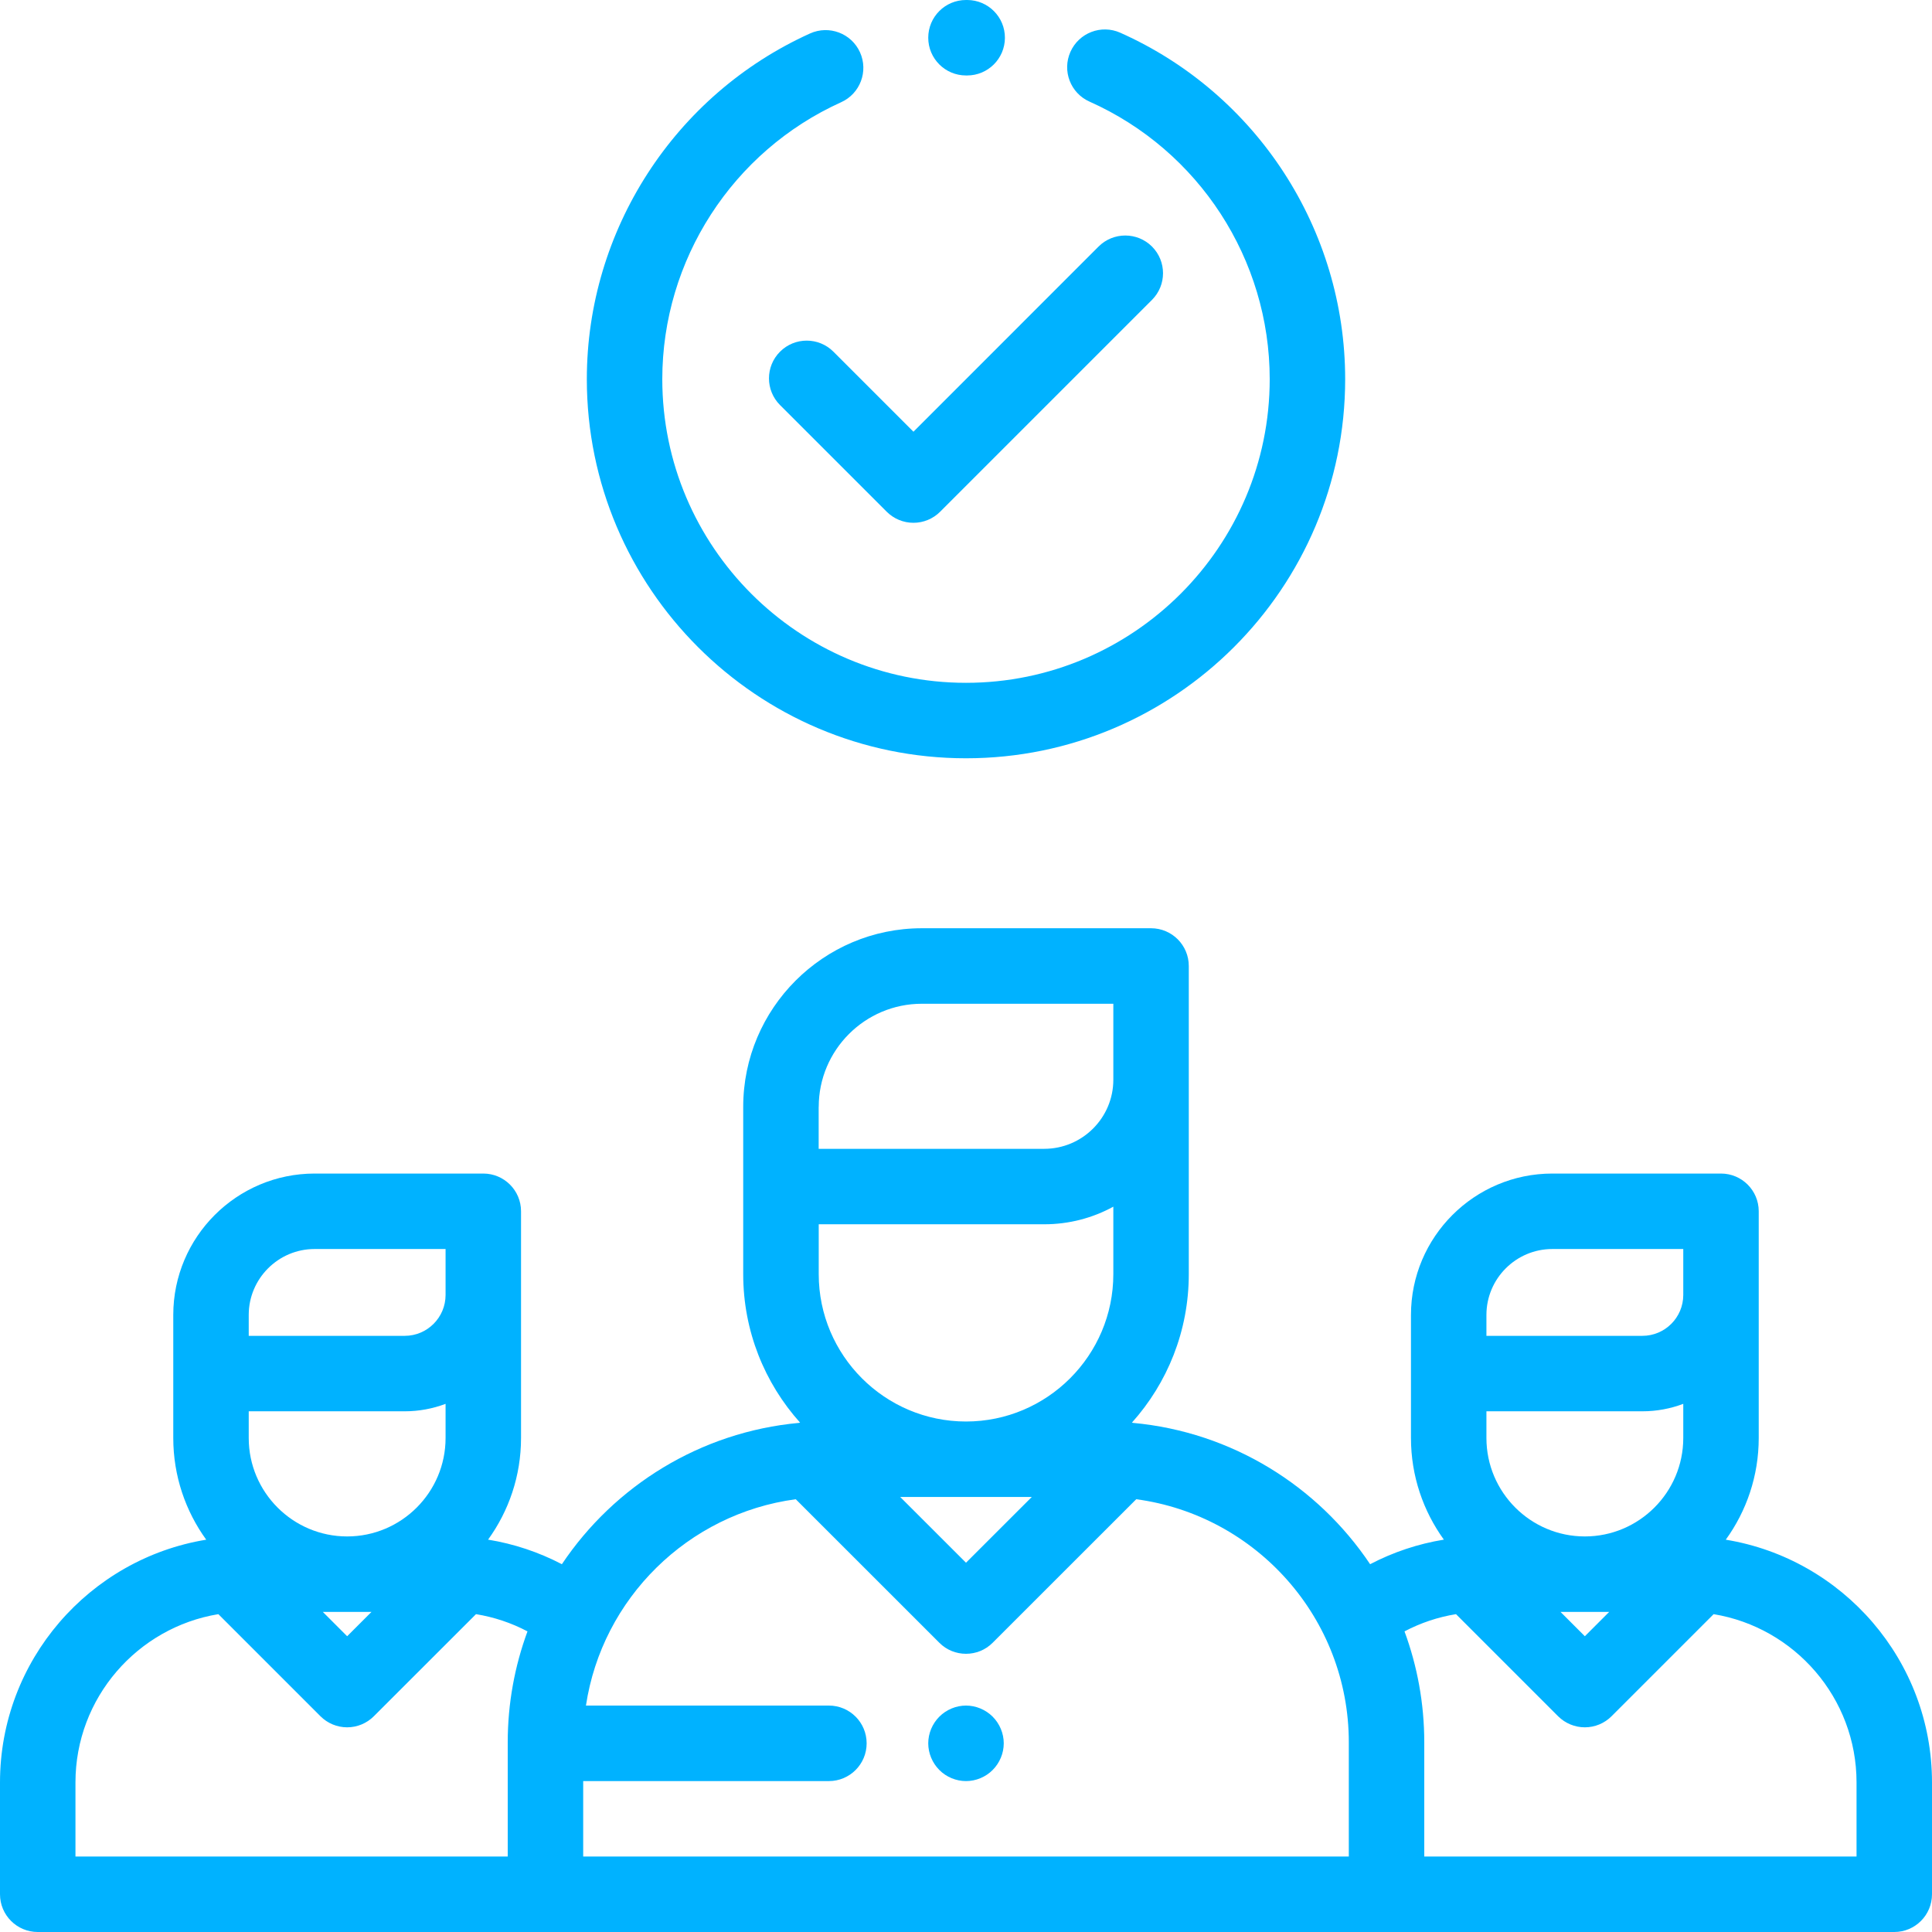
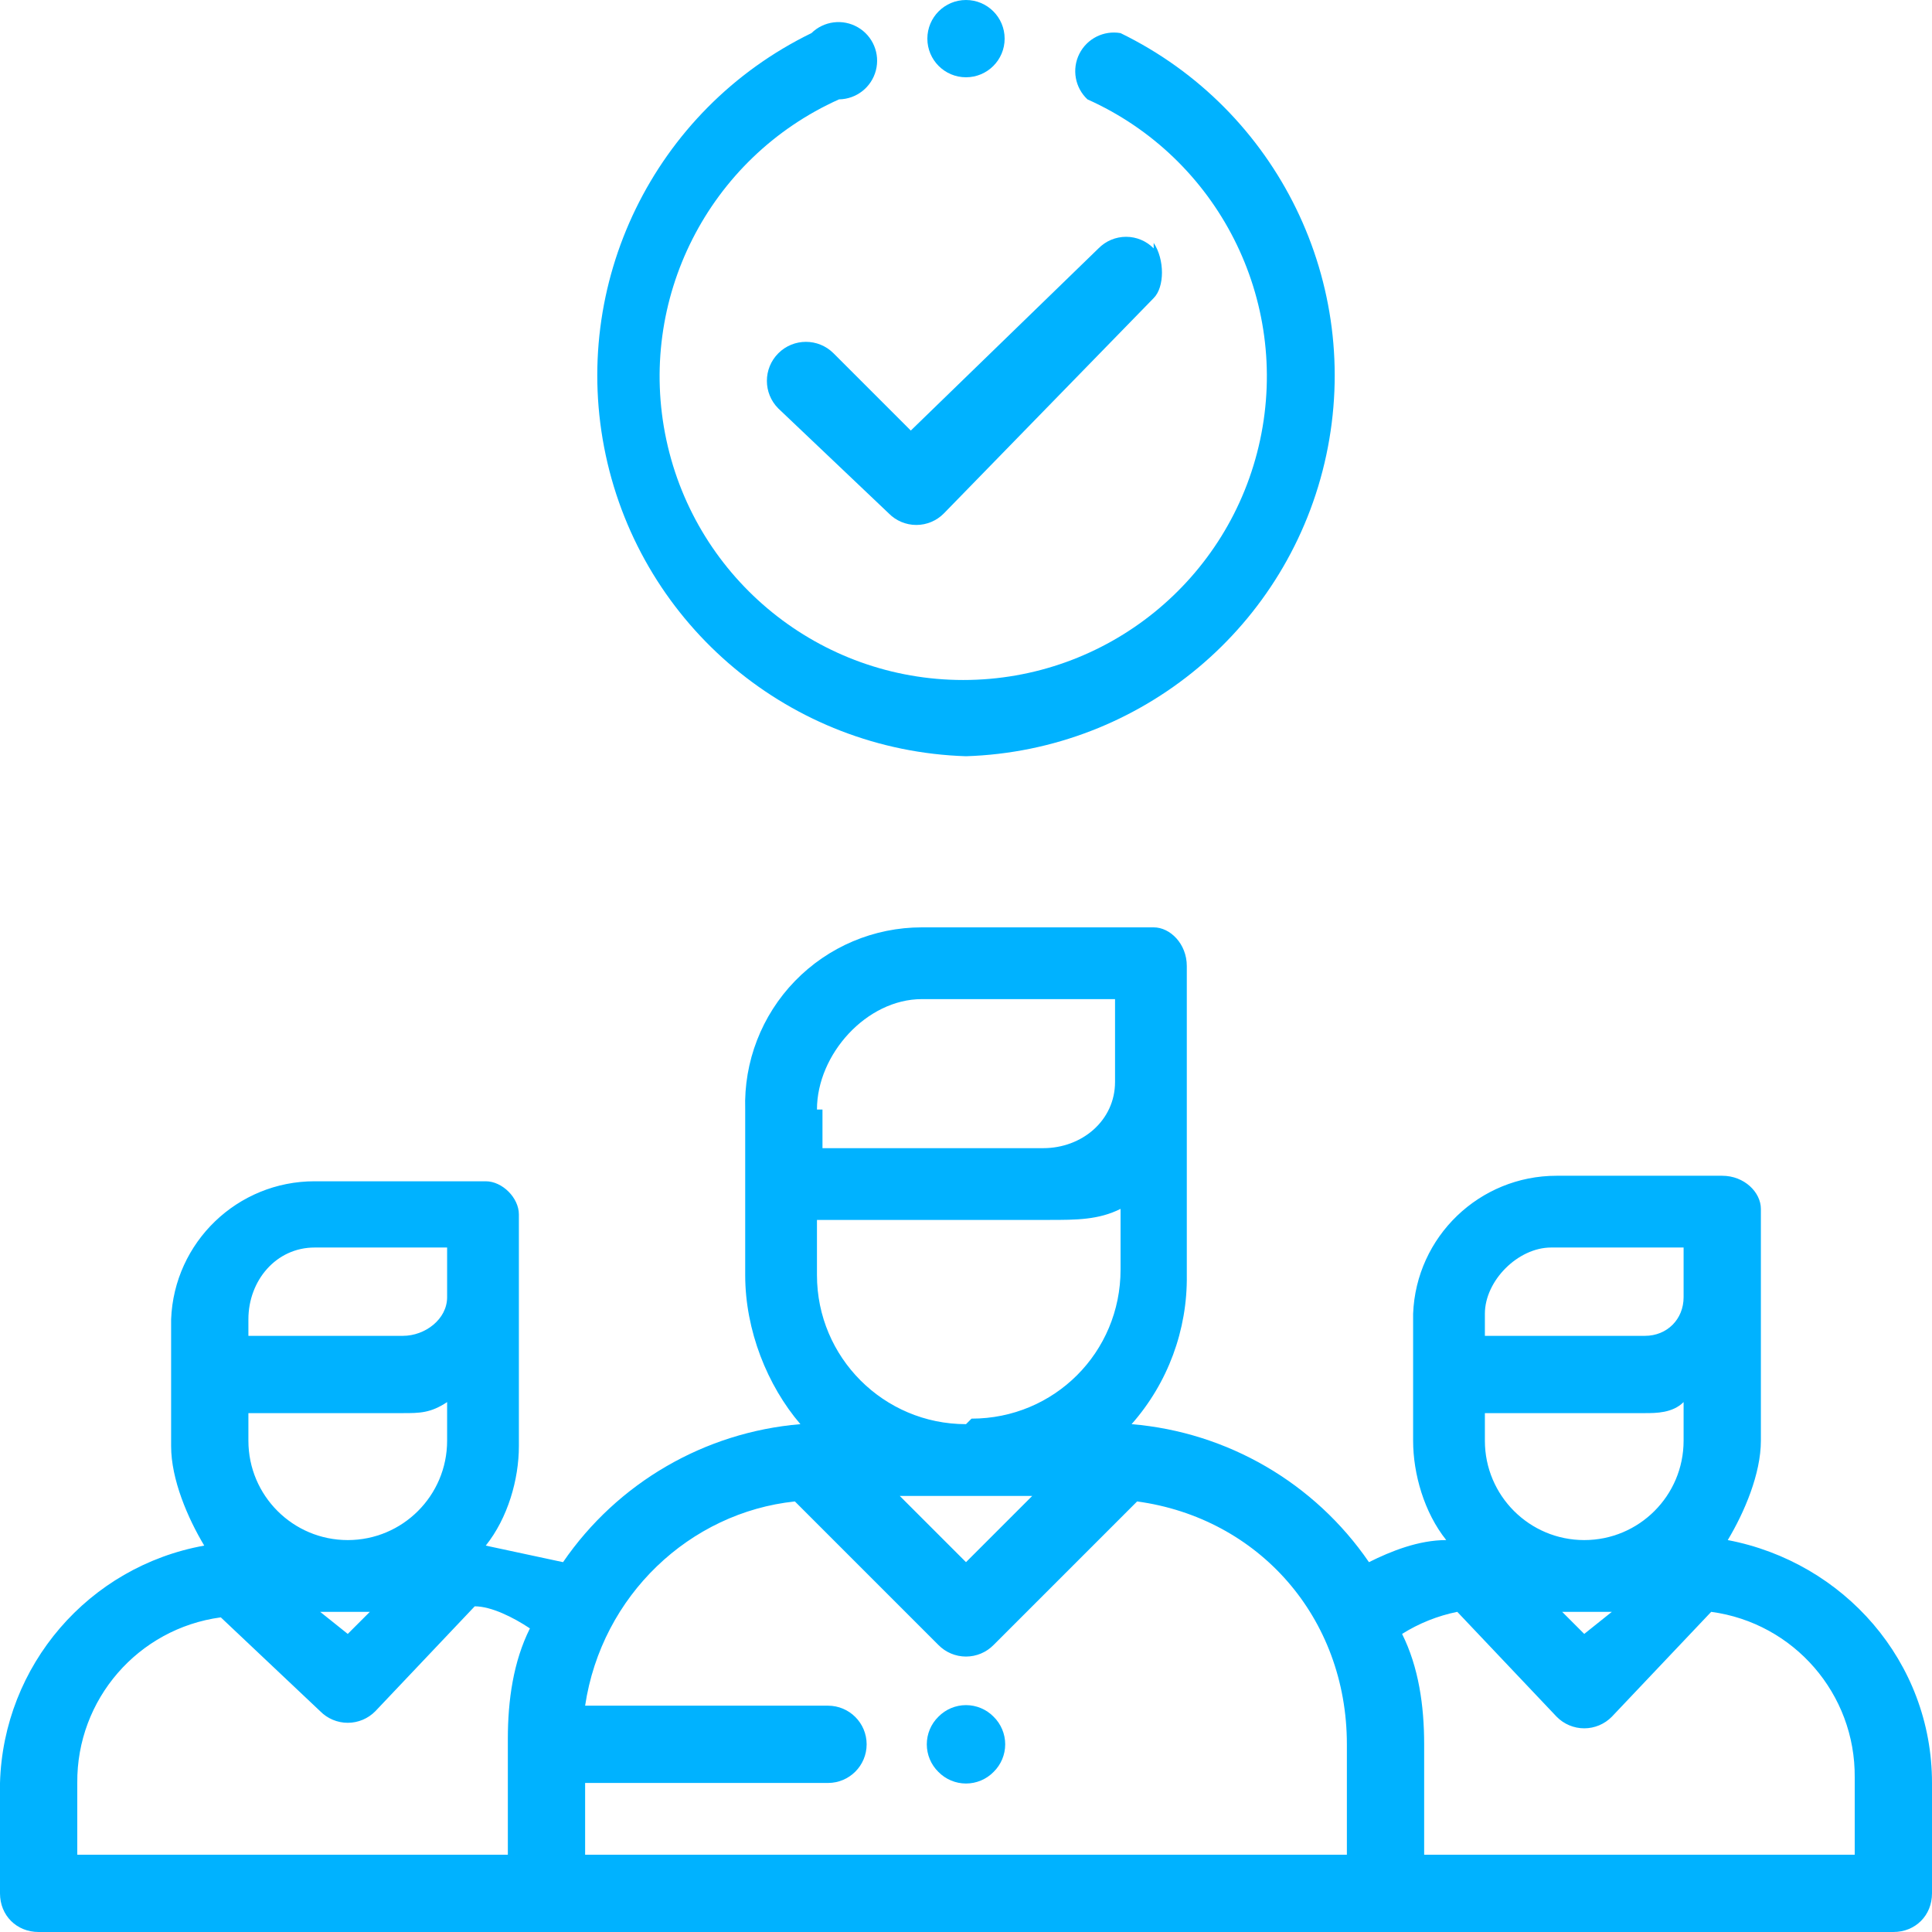
- <svg xmlns="http://www.w3.org/2000/svg" width="35" height="35" viewBox="0 0 35 35" fill="none">
-   <path d="M31.264 27.893C31.639 27.375 31.861 26.738 31.861 26.051V21.943C31.861 21.566 31.555 21.26 31.177 21.26H28.122C26.71 21.26 25.561 22.409 25.561 23.821V26.051C25.561 26.738 25.783 27.374 26.157 27.892C25.69 27.968 25.24 28.118 24.821 28.337C23.871 26.919 22.315 25.942 20.527 25.777C20.52 25.775 20.513 25.774 20.506 25.772C21.146 25.058 21.536 24.115 21.536 23.083V17.5C21.536 17.122 21.23 16.816 20.852 16.816H16.7C14.916 16.816 13.464 18.268 13.464 20.052V23.083C13.464 24.115 13.854 25.058 14.494 25.772C14.487 25.774 14.48 25.775 14.473 25.777C12.685 25.942 11.128 26.92 10.179 28.337C9.759 28.118 9.31 27.968 8.842 27.892C9.217 27.374 9.439 26.738 9.439 26.051V21.943C9.439 21.566 9.133 21.26 8.755 21.26H5.7C4.288 21.26 3.139 22.409 3.139 23.821V26.051C3.139 26.738 3.361 27.375 3.736 27.893C1.62 28.239 0 30.079 0 32.291V34.316C0 34.694 0.306 35 0.684 35H34.316C34.694 35 35 34.694 35 34.316V32.291C35 30.079 33.38 28.239 31.264 27.893ZM4.506 23.821C4.506 23.163 5.042 22.627 5.7 22.627H8.072V23.459C8.072 23.868 7.74 24.2 7.332 24.2H4.506V23.821ZM4.506 25.567H7.332C7.592 25.567 7.841 25.519 8.072 25.432V26.051C8.072 27.034 7.272 27.834 6.289 27.834C5.306 27.834 4.506 27.034 4.506 26.051V25.567ZM6.73 29.201L6.289 29.642L5.848 29.201H6.73ZM9.198 31.564V33.633H1.367V32.291C1.367 30.758 2.49 29.483 3.956 29.242L5.806 31.092C5.934 31.22 6.108 31.292 6.289 31.292C6.47 31.292 6.644 31.22 6.772 31.092L8.623 29.242C8.949 29.295 9.264 29.4 9.556 29.554C9.325 30.181 9.198 30.858 9.198 31.564ZM17.5 25.752C16.029 25.752 14.832 24.554 14.832 23.083V22.179H18.917C19.37 22.179 19.797 22.064 20.169 21.86V23.083C20.169 24.554 18.971 25.752 17.5 25.752ZM18.692 27.119L17.5 28.31L16.308 27.119H18.692ZM14.831 20.052H14.832C14.832 19.022 15.67 18.184 16.7 18.184H20.169V19.561C20.169 20.251 19.607 20.812 18.917 20.812H14.831V20.052ZM24.435 33.633H23.105H11.895H10.565V32.266H15.016C15.394 32.266 15.7 31.96 15.7 31.582C15.7 31.204 15.394 30.898 15.016 30.898H10.615C10.908 28.956 12.463 27.422 14.416 27.16L17.017 29.76C17.15 29.894 17.325 29.96 17.5 29.96C17.675 29.96 17.85 29.894 17.983 29.76L20.584 27.16C22.755 27.451 24.435 29.315 24.435 31.564V33.633ZM26.928 23.821C26.928 23.163 27.464 22.627 28.122 22.627H30.494V23.459C30.494 23.868 30.162 24.2 29.753 24.2H26.928V23.821ZM26.928 25.567H29.753C30.014 25.567 30.263 25.519 30.494 25.432V26.051C30.494 27.034 29.694 27.834 28.711 27.834C27.728 27.834 26.928 27.034 26.928 26.051V25.567ZM29.152 29.201L28.711 29.642L28.27 29.201H29.152ZM25.802 33.633V31.564C25.802 30.858 25.675 30.181 25.444 29.554C25.736 29.4 26.05 29.295 26.377 29.242L28.227 31.092C28.356 31.22 28.53 31.292 28.711 31.292C28.892 31.292 29.066 31.22 29.194 31.092L31.044 29.242C32.51 29.483 33.633 30.758 33.633 32.291V33.633H25.802Z" fill="#00B2FF" />
-   <path d="M20.869 4.466C20.602 4.2 20.169 4.2 19.902 4.466L16.548 7.821L15.098 6.371C14.831 6.104 14.398 6.104 14.131 6.371C13.864 6.638 13.864 7.071 14.131 7.338L16.064 9.271C16.193 9.399 16.366 9.471 16.548 9.471C16.729 9.471 16.903 9.399 17.031 9.271L20.869 5.433C21.136 5.166 21.136 4.733 20.869 4.466Z" fill="#00B2FF" />
-   <path d="M20.295 0.593C19.95 0.439 19.546 0.594 19.392 0.939C19.238 1.284 19.393 1.688 19.738 1.841C21.721 2.726 23.002 4.699 23.002 6.869C23.002 9.902 20.534 12.37 17.5 12.37C14.466 12.37 11.998 9.902 11.998 6.869C11.998 4.71 13.27 2.741 15.238 1.852C15.582 1.697 15.735 1.292 15.58 0.948C15.424 0.603 15.019 0.451 14.675 0.606C12.219 1.716 10.631 4.174 10.631 6.869C10.631 10.656 13.713 13.737 17.5 13.737C21.287 13.737 24.369 10.656 24.369 6.869C24.369 4.16 22.77 1.696 20.295 0.593Z" fill="#00B2FF" />
-   <path d="M17.524 0H17.5C17.122 0 16.816 0.306 16.816 0.684C16.816 1.061 17.122 1.367 17.5 1.367H17.518C17.519 1.367 17.52 1.367 17.521 1.367C17.897 1.367 18.203 1.063 18.205 0.687C18.207 0.309 17.902 0.002 17.524 0Z" fill="#00B2FF" />
-   <path d="M17.983 31.099C17.856 30.972 17.68 30.898 17.5 30.898C17.32 30.898 17.144 30.972 17.017 31.099C16.89 31.226 16.816 31.402 16.816 31.582C16.816 31.762 16.89 31.938 17.017 32.065C17.144 32.193 17.32 32.266 17.5 32.266C17.68 32.266 17.856 32.193 17.983 32.065C18.11 31.938 18.184 31.762 18.184 31.582C18.184 31.402 18.11 31.226 17.983 31.099Z" fill="#00B2FF" />
+ <svg xmlns="http://www.w3.org/2000/svg" width="35" height="35" fill="none">
+   <path d="M31.3 27.9c.3-.5.6-1.2.6-1.8v-4.2c0-.3-.3-.6-.7-.6h-3a2.6 2.6 0 0 0-2.6 2.5v2.3c0 .6.2 1.3.6 1.8-.5 0-1 .2-1.4.4a5.8 5.8 0 0 0-4.3-2.5 4 4 0 0 0 1-2.7v-5.6c0-.4-.3-.7-.6-.7h-4.2a3.2 3.2 0 0 0-3.2 3.3v3c0 1 .4 2 1 2.7a5.8 5.8 0 0 0-4.3 2.5L8.8 28c.4-.5.6-1.2.6-1.8v-4.2c0-.3-.3-.6-.6-.6H5.7a2.6 2.6 0 0 0-2.6 2.5v2.3c0 .6.3 1.3.6 1.8A4.5 4.5 0 0 0 0 32.3v2c0 .4.3.7.7.7h33.6c.4 0 .7-.3.7-.7v-2c0-2.2-1.6-4-3.7-4.4zm-26.8-4c0-.7.5-1.3 1.2-1.3h2.4v.9c0 .4-.4.7-.8.7H4.5v-.4zm0 1.7h2.8c.3 0 .5 0 .8-.2v.7a1.8 1.8 0 0 1-3.6 0v-.5zm2.2 3.6l-.4.4-.5-.4h1zm2.5 2.4v2H1.4v-1.3a3 3 0 0 1 2.6-3L5.8 31a.7.7 0 0 0 1 0l1.8-1.9c.3 0 .7.2 1 .4-.3.6-.4 1.3-.4 2zm8.3-5.8a2.7 2.7 0 0 1-2.7-2.7v-1H19c.5 0 .9 0 1.3-.2V23c0 1.5-1.2 2.7-2.7 2.7zm1.2 1.3l-1.2 1.2-1.2-1.2h2.4zm-3.9-7c0-1 .9-2 1.9-2h3.5v1.5c0 .7-.6 1.2-1.3 1.2h-4v-.7zm9.6 13.5H10.6v-1.3H15a.7.7 0 1 0 0-1.4h-4.4c.3-2 1.9-3.5 3.8-3.7l2.6 2.6a.7.7 0 0 0 1 0l2.6-2.6c2.2.3 3.8 2.1 3.8 4.4v2zm2.5-9.8c0-.6.6-1.2 1.2-1.2h2.4v.9c0 .4-.3.7-.7.7h-2.9v-.4zm0 1.8h2.9c.2 0 .5 0 .7-.2v.7a1.8 1.8 0 0 1-3.6 0v-.5zm2.3 3.6l-.5.4-.4-.4h.9zm-3.4 4.4v-2c0-.7-.1-1.4-.4-2a3 3 0 0 1 1-.4l1.8 1.9a.7.7 0 0 0 1 0l1.8-1.9a3 3 0 0 1 2.6 3v1.4h-7.8zM20.9 4.5a.7.7 0 0 0-1 0l-3.4 3.3-1.4-1.4a.7.7 0 1 0-1 1l2 1.9a.7.7 0 0 0 1 0l3.8-3.9c.2-.2.2-.7 0-1z" fill="#00B2FF" />
+   <path d="M20.3.6a.7.7 0 0 0-.6 1.2 5.5 5.5 0 1 1-4.5 0 .7.7 0 1 0-.5-1.2 6.9 6.9 0 0 0 2.8 13.1A6.9 6.9 0 0 0 20.3.6z" fill="#00B2FF" />
+   <path d="M17.5 0a.7.7 0 0 0 0 1.4.7.7 0 0 0 0-1.4zM18 31.1a.7.7 0 0 0-1 0 .7.7 0 0 0 0 1 .7.7 0 0 0 1 0 .7.7 0 0 0 0-1z" fill="#00B2FF" />
</svg>
